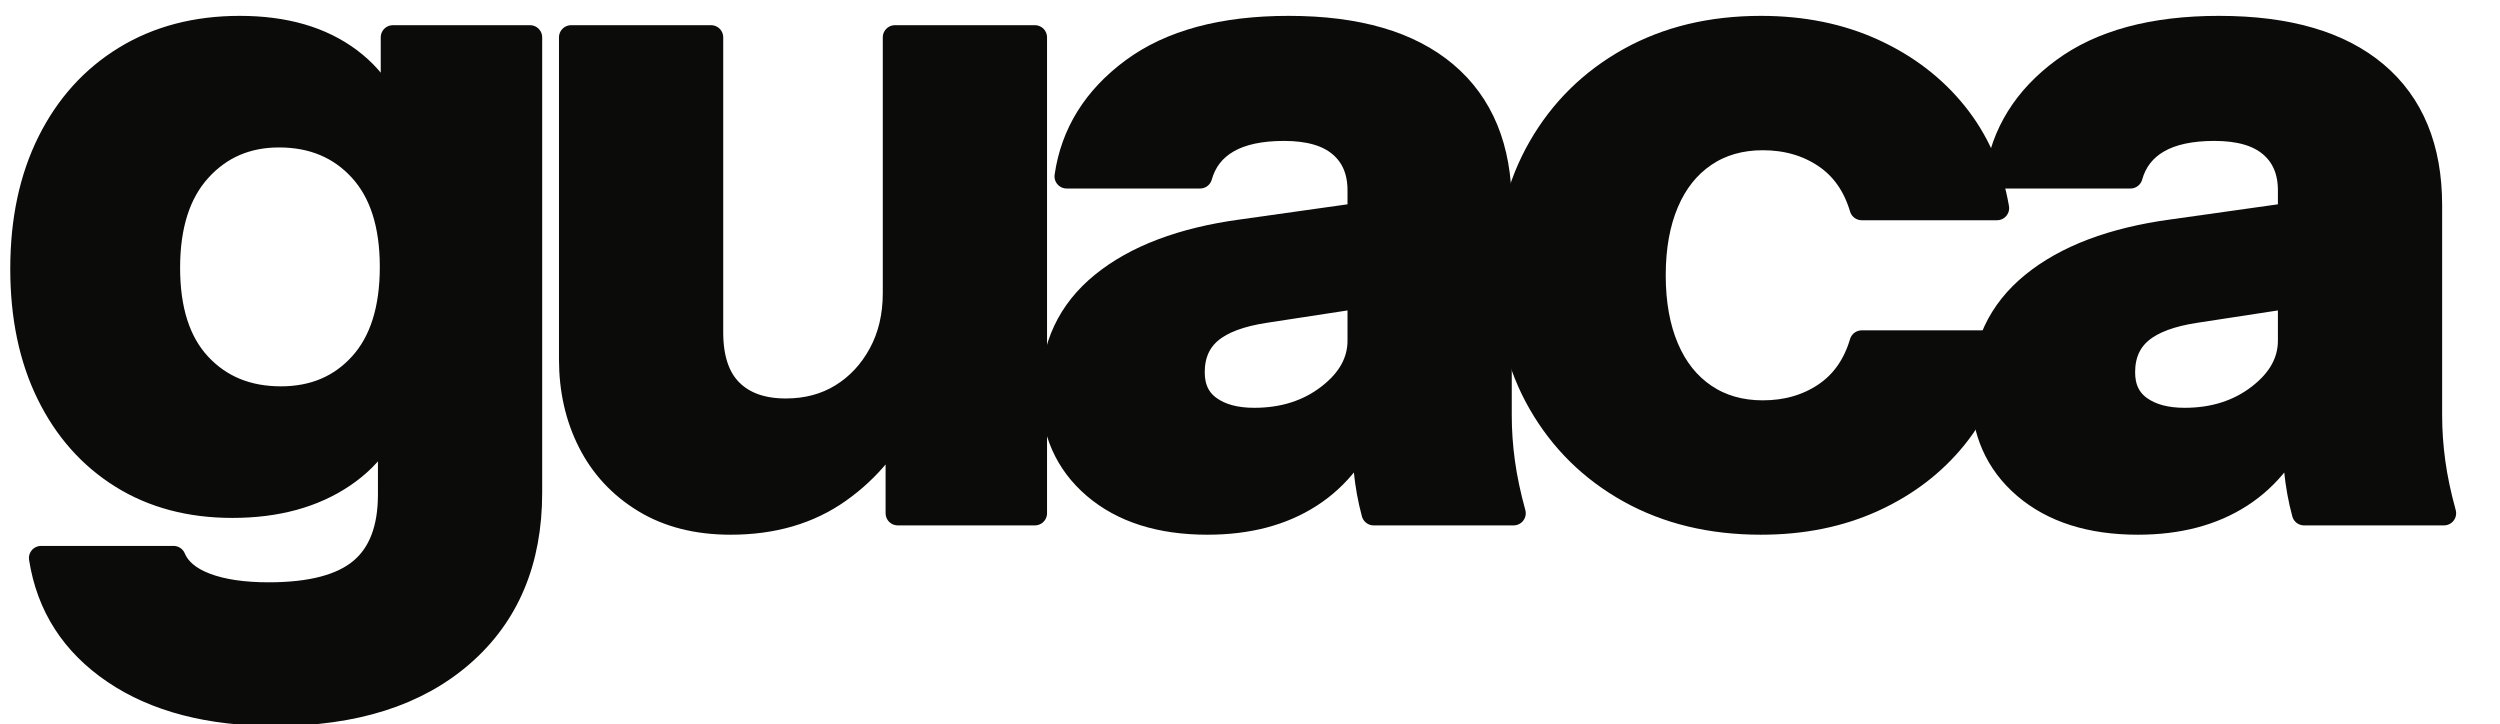
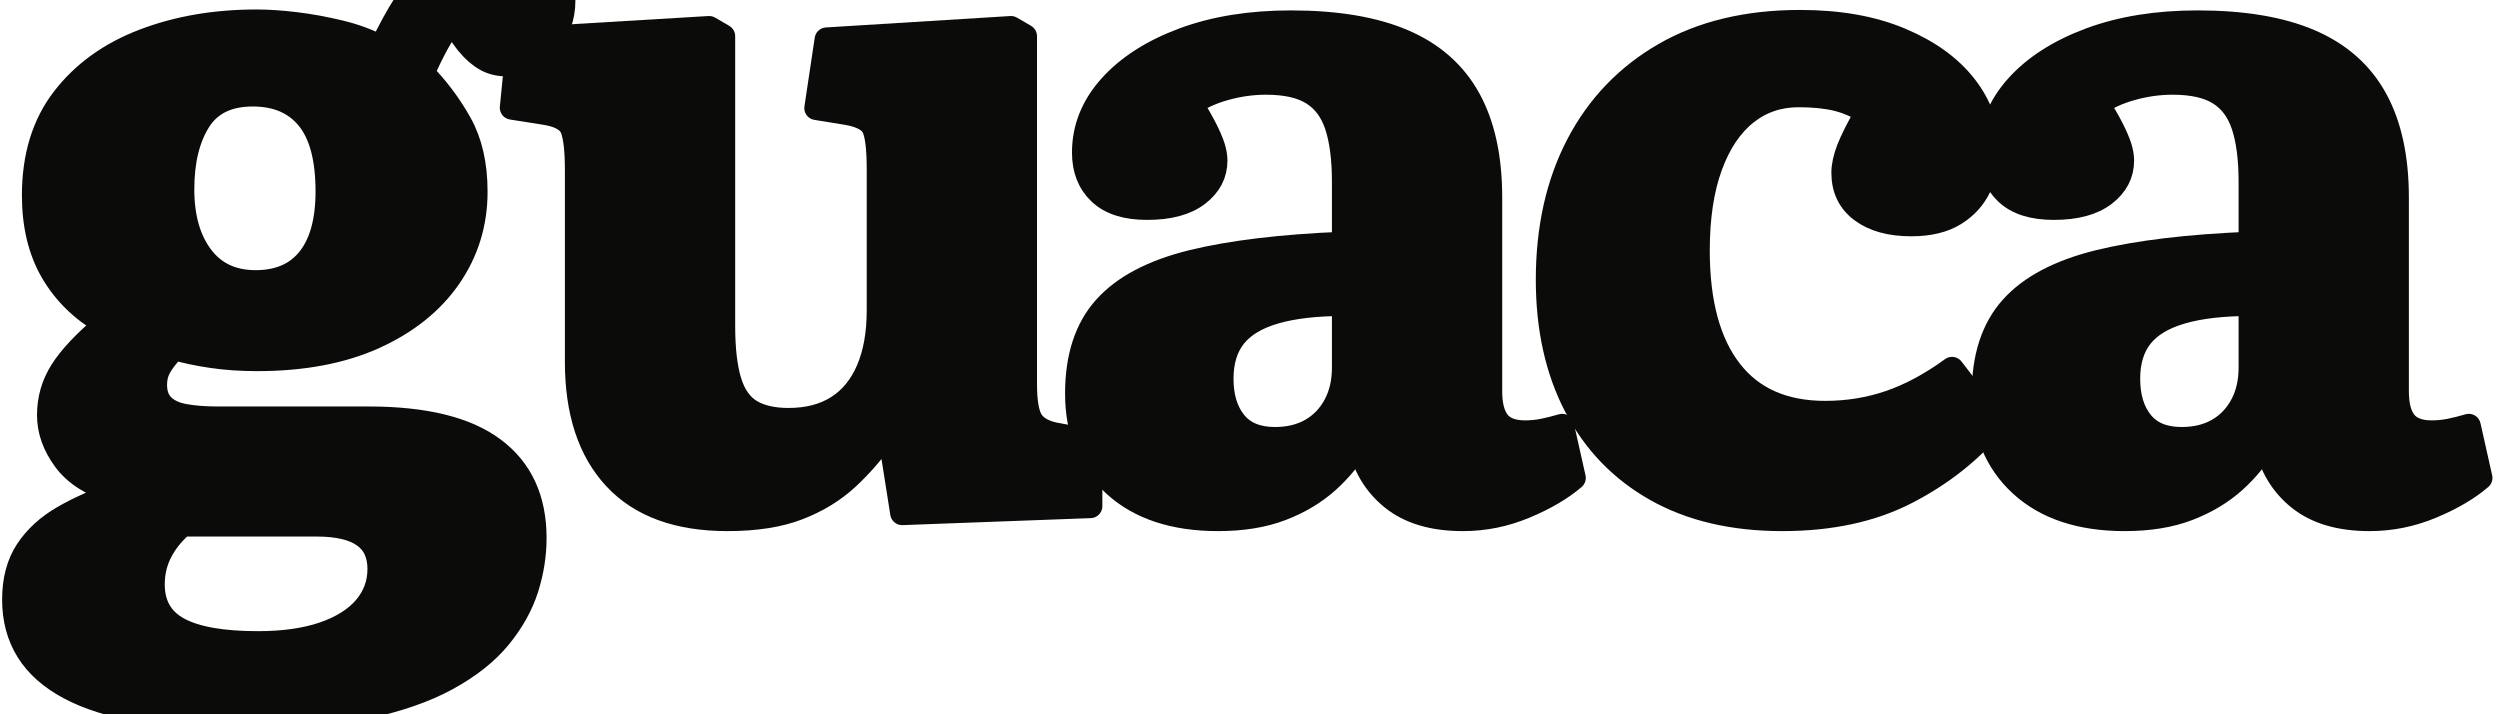
- <svg xmlns="http://www.w3.org/2000/svg" viewBox="0 -30 2679 775" width="2679" height="775">
+ <svg xmlns="http://www.w3.org/2000/svg" viewBox="0 -30 2716 775" width="2716" height="775">
  <g fill="#0B0B0A" stroke="#0B0B0A" stroke-width="26" stroke-linejoin="round">
-     <path d="M295 735Q189 735 122.5 690Q56 645 44 568H186Q194 587 220.5 597Q247 607 288 607Q356 607 387 581Q418 555 418 500V389L426 391Q416 447 368 479.5Q320 512 249 512Q181 512 130.5 480.5Q80 449 52 392Q24 335 24 258Q24 180 53 122Q82 64 134.5 32Q187 0 257 0Q329 0 374.5 34Q420 68 428 127L421 128V10H568V498Q568 608 495 671.5Q422 735 295 735ZM301 397Q354 397 387 360.5Q420 324 420 256Q420 188 386.5 151.5Q353 115 299 115Q247 115 213.5 152Q180 189 180 257Q180 325 213.5 361Q247 397 301 397Z" />
-     <path d="M783 530Q729 530 690.5 506.5Q652 483 632 443.5Q612 404 612 355V10H762V326Q762 368 783 389Q804 410 842 410Q876 410 902 394Q928 378 943.5 349.5Q959 321 959 284L972 407Q947 462 899 496Q851 530 783 530ZM962 520V400H959V10H1109V520Z" />
-     <path d="M1472 520Q1466 498 1463.5 473Q1461 448 1461 415H1457V174Q1457 143 1436.5 125.5Q1416 108 1376 108Q1338 108 1315.5 121Q1293 134 1286 159H1143Q1153 90 1214 45Q1275 0 1381 0Q1491 0 1549 49Q1607 98 1607 190V415Q1607 440 1610.5 465.5Q1614 491 1622 520ZM1294 530Q1218 530 1173 491.5Q1128 453 1128 389Q1128 318 1181.5 274.5Q1235 231 1331 218L1480 197V284L1356 303Q1316 309 1297 325Q1278 341 1278 369Q1278 394 1296 407Q1314 420 1344 420Q1391 420 1424 394.5Q1457 369 1457 335L1471 415Q1449 472 1404 501Q1359 530 1294 530Z" />
-     <path d="M1887 530Q1807 530 1746 496Q1685 462 1650.5 402Q1616 342 1616 265Q1616 188 1650.5 128Q1685 68 1746 34Q1807 0 1887 0Q1954 0 2007.5 24.5Q2061 49 2095.5 92Q2130 135 2140 193H1995Q1984 156 1955.5 137Q1927 118 1889 118Q1853 118 1826.5 136Q1800 154 1786 187Q1772 220 1772 265Q1772 310 1786 343Q1800 376 1826.5 394Q1853 412 1889 412Q1927 412 1955.5 393Q1984 374 1995 337H2140Q2130 395 2095.5 438Q2061 481 2007.5 505.5Q1954 530 1887 530Z" />
-     <path d="M2469 520Q2463 498 2460.5 473Q2458 448 2458 415H2454V174Q2454 143 2433.5 125.5Q2413 108 2373 108Q2335 108 2312.5 121Q2290 134 2283 159H2140Q2150 90 2211 45Q2272 0 2378 0Q2488 0 2546 49Q2604 98 2604 190V415Q2604 440 2607.5 465.5Q2611 491 2619 520ZM2291 530Q2215 530 2170 491.5Q2125 453 2125 389Q2125 318 2178.5 274.5Q2232 231 2328 218L2477 197V284L2353 303Q2313 309 2294 325Q2275 341 2275 369Q2275 394 2293 407Q2311 420 2341 420Q2388 420 2421 394.5Q2454 369 2454 335L2468 415Q2446 472 2401 501Q2356 530 2291 530Z" />
+     <path d="M264 750Q200.2 750 153.1 741.7Q106 733.5 75.6 717.3Q45.1 701.1 30.2 677.1Q15.3 653.2 15.3 621.4Q15.3 589.5 29.5 568Q43.7 546.6 68.8 532.1Q93.9 517.7 124.2 507.3V503.8Q87.6 492.8 70.4 469.5Q53.2 446.1 53.2 421Q53.2 394.8 67.1 372.9Q81 351 113.3 323.7V320.7Q76.9 299.8 56.8 265.3Q36.8 230.9 36.8 182.2Q36.8 118.9 69 77.2Q101.2 35.4 156.1 14.4Q211.1 -6.7 278.8 -6.7Q297.5 -6.7 320.9 -3.9Q344.2 -1.1 368.7 4.8Q393.2 10.6 414.3 21.6Q439.9 -32.6 469.2 -63.9Q498.4 -95.3 538.5 -95.3Q557.6 -95.3 574.4 -88Q591.1 -80.7 601.6 -66.1Q612.1 -51.6 612.1 -29.1Q612.1 -2.1 594.4 18.9Q576.6 39.9 549.5 39.9Q534.8 39.9 523.3 31.6Q511.8 23.3 502.8 10.2L491.7 -8Q482.3 3.6 474.3 18.3Q466.4 33 459 49.6Q483.1 74.2 499.9 104.3Q516.7 134.4 516.7 178.2Q516.7 229.7 488.2 271Q459.7 312.2 406.8 336.2Q353.8 360.2 279.3 360.2Q252.8 360.2 229.9 356.8Q207 353.4 189.3 348.2Q178.6 359.4 173.6 368.2Q168.5 377 168.5 388Q168.5 402.5 176.7 410.7Q185 419 200.3 421.8Q215.5 424.6 236.7 424.6H400.5Q491.7 424.6 536.2 457.9Q580.8 491.1 580.8 554.5Q580.8 581.9 572.1 609.4Q563.3 636.9 542.6 662.2Q521.8 687.5 485.8 707.2Q449.8 727 395.1 738.5Q340.4 750 264 750ZM280.2 668.7Q321.9 668.7 351.5 658.6Q381.1 648.4 396.7 630.2Q412.2 611.9 412.2 588.2Q412.2 563.8 395.2 551.9Q378.3 539.9 343.9 539.9H198.4Q183.4 552.5 174.7 568.9Q166 585.3 166 604.8Q166 638.5 194.2 653.6Q222.3 668.7 280.2 668.7ZM277.7 276.5Q315.8 276.5 335.8 251.1Q355.8 225.8 355.8 177.9Q355.8 124.5 334.8 98.6Q313.7 72.7 274.6 72.7Q234.1 72.7 216.1 101.2Q198.1 129.8 198.1 175.7Q198.1 221.2 218.9 248.9Q239.7 276.5 277.7 276.5Z" />
+     <path d="M790.3 534Q709.8 534 668.3 489.5Q626.7 444.9 626.7 363.1V154.6Q626.7 123.1 621.7 110Q616.7 96.8 593.3 92.9L556 87L563.3 12.8L770.4 0.4L785.7 9.3V323.6Q785.7 361.9 792.7 384.5Q799.7 407.1 815.4 416.7Q831.2 426.2 856.7 426.2Q888.1 426.2 909.8 412.4Q931.6 398.6 943.1 371.8Q954.6 345 954.6 307.1V154.2Q954.6 118.4 948.6 107.6Q942.7 96.8 920.7 92.9L886.8 87.4L898 12.8L1098.3 0.4L1113.6 9.3V386.9Q1113.6 415.8 1120.3 426.8Q1127.1 437.8 1145.2 441.8L1184.6 449.1L1184.6 519.9L980.1 527.5L966.4 440.7H962.5Q943.1 468.5 920.6 489.3Q898.1 510.1 867.1 522Q836.1 534 790.3 534Z" />
+     <path d="M1323.3 534Q1251.5 534 1210.8 496.8Q1170.1 459.6 1170.1 397.5Q1170.1 338.2 1200.5 304.3Q1230.9 270.3 1294.9 254.5Q1358.8 238.8 1460 234.7V167.4Q1460 130.4 1452.2 106.6Q1444.4 82.9 1426.1 71.4Q1407.8 59.9 1375.4 59.9Q1352.7 59.9 1330.2 66.3Q1307.7 72.7 1294.1 83.3Q1303.6 98.2 1309.5 109.9Q1315.4 121.6 1318 129.7Q1320.5 137.8 1320.5 144.4Q1320.5 166.4 1301.3 181.1Q1282.1 195.9 1246.2 195.9Q1212.1 195.9 1194.9 179.6Q1177.6 163.3 1177.6 135.8Q1177.6 96 1206.3 64Q1235 32 1285.7 13.1Q1336.4 -5.7 1402.4 -5.7Q1476.8 -5.7 1524.6 14.8Q1572.3 35.2 1595.7 77.5Q1619 119.8 1619 184.5V395.1Q1619 417.7 1627.8 428.7Q1636.6 439.7 1657 439.7Q1667 439.7 1676.8 437.7Q1686.5 435.7 1697.1 432.6L1709.8 489.2Q1689.6 506.6 1656.9 520.3Q1624.2 534 1589.3 534Q1540.7 534 1512.5 511.2Q1484.3 488.4 1476.7 450.7Q1463.2 473.9 1442.3 492.8Q1421.3 511.6 1392.1 522.8Q1362.8 534 1323.3 534ZM1385.2 446.9Q1407.7 446.9 1424.4 437.4Q1441.1 427.8 1450.5 410.3Q1460 392.7 1460 369.6V300.3Q1414.9 300.3 1385.2 308.9Q1355.5 317.5 1341.3 335.2Q1327.1 353 1327.1 381.5Q1327.1 411.1 1341.6 429Q1356.1 446.9 1385.2 446.9Z" />
+     <path d="M1936.3 534Q1856 534 1799 501.8Q1742 469.6 1711.8 411.1Q1681.5 352.6 1681.5 274Q1681.5 190 1714.3 127.2Q1747.1 64.4 1808.3 29.1Q1869.6 -6.2 1955.6 -6.2Q2019 -6.2 2064.7 13.1Q2110.4 32.3 2134.8 63.6Q2159.2 94.8 2159.2 131.8Q2159.2 154.2 2150.5 172.7Q2141.8 191.2 2123.6 202.4Q2105.4 213.7 2076.4 213.7Q2042.4 213.7 2022.5 198.9Q2002.6 184.1 2002.6 157.7Q2002.6 146.5 2008.2 131.9Q2013.9 117.4 2028.3 91.9Q2012.2 81.7 1995.1 77.6Q1977.9 73.5 1953.8 73.5Q1921.3 73.5 1896.7 93.1Q1872.1 112.7 1858.3 150.5Q1844.5 188.3 1844.5 242.1Q1844.5 327.5 1879.9 373Q1915.2 418.5 1982.9 418.5Q2019.7 418.5 2053 407.1Q2086.3 395.7 2120.7 370.7L2166.2 429.8Q2128.7 475.1 2072 504.5Q2015.3 534 1936.3 534Z" />
+     <path d="M2308.3 534Q2236.5 534 2195.8 496.8Q2155.1 459.6 2155.1 397.5Q2155.1 338.2 2185.5 304.3Q2215.9 270.3 2279.9 254.5Q2343.8 238.8 2445 234.7V167.4Q2445 130.4 2437.2 106.6Q2429.4 82.9 2411.1 71.4Q2392.8 59.9 2360.4 59.9Q2337.7 59.9 2315.2 66.3Q2292.7 72.7 2279.1 83.3Q2288.6 98.2 2294.5 109.9Q2300.4 121.6 2303 129.7Q2305.5 137.8 2305.5 144.4Q2305.5 166.4 2286.3 181.1Q2267.1 195.9 2231.2 195.9Q2197.1 195.9 2179.9 179.6Q2162.6 163.3 2162.6 135.8Q2162.6 96 2191.3 64Q2220 32 2270.7 13.1Q2321.4 -5.7 2387.4 -5.7Q2461.8 -5.7 2509.6 14.8Q2557.3 35.2 2580.7 77.5Q2604 119.8 2604 184.5V395.1Q2604 417.7 2612.8 428.7Q2621.6 439.7 2642 439.7Q2652 439.7 2661.8 437.7Q2671.5 435.7 2682.1 432.6L2694.8 489.2Q2674.6 506.6 2641.9 520.3Q2609.2 534 2574.3 534Q2525.7 534 2497.5 511.2Q2469.3 488.4 2461.7 450.7Q2448.2 473.9 2427.3 492.8Q2406.3 511.6 2377.1 522.8Q2347.8 534 2308.3 534ZM2370.2 446.9Q2392.7 446.9 2409.4 437.4Q2426.1 427.8 2435.5 410.3Q2445 392.7 2445 369.6V300.3Q2399.9 300.3 2370.2 308.9Q2340.5 317.5 2326.3 335.2Q2312.1 353 2312.1 381.5Q2312.1 411.1 2326.6 429Q2341.1 446.9 2370.2 446.9Z" />
  </g>
</svg>
